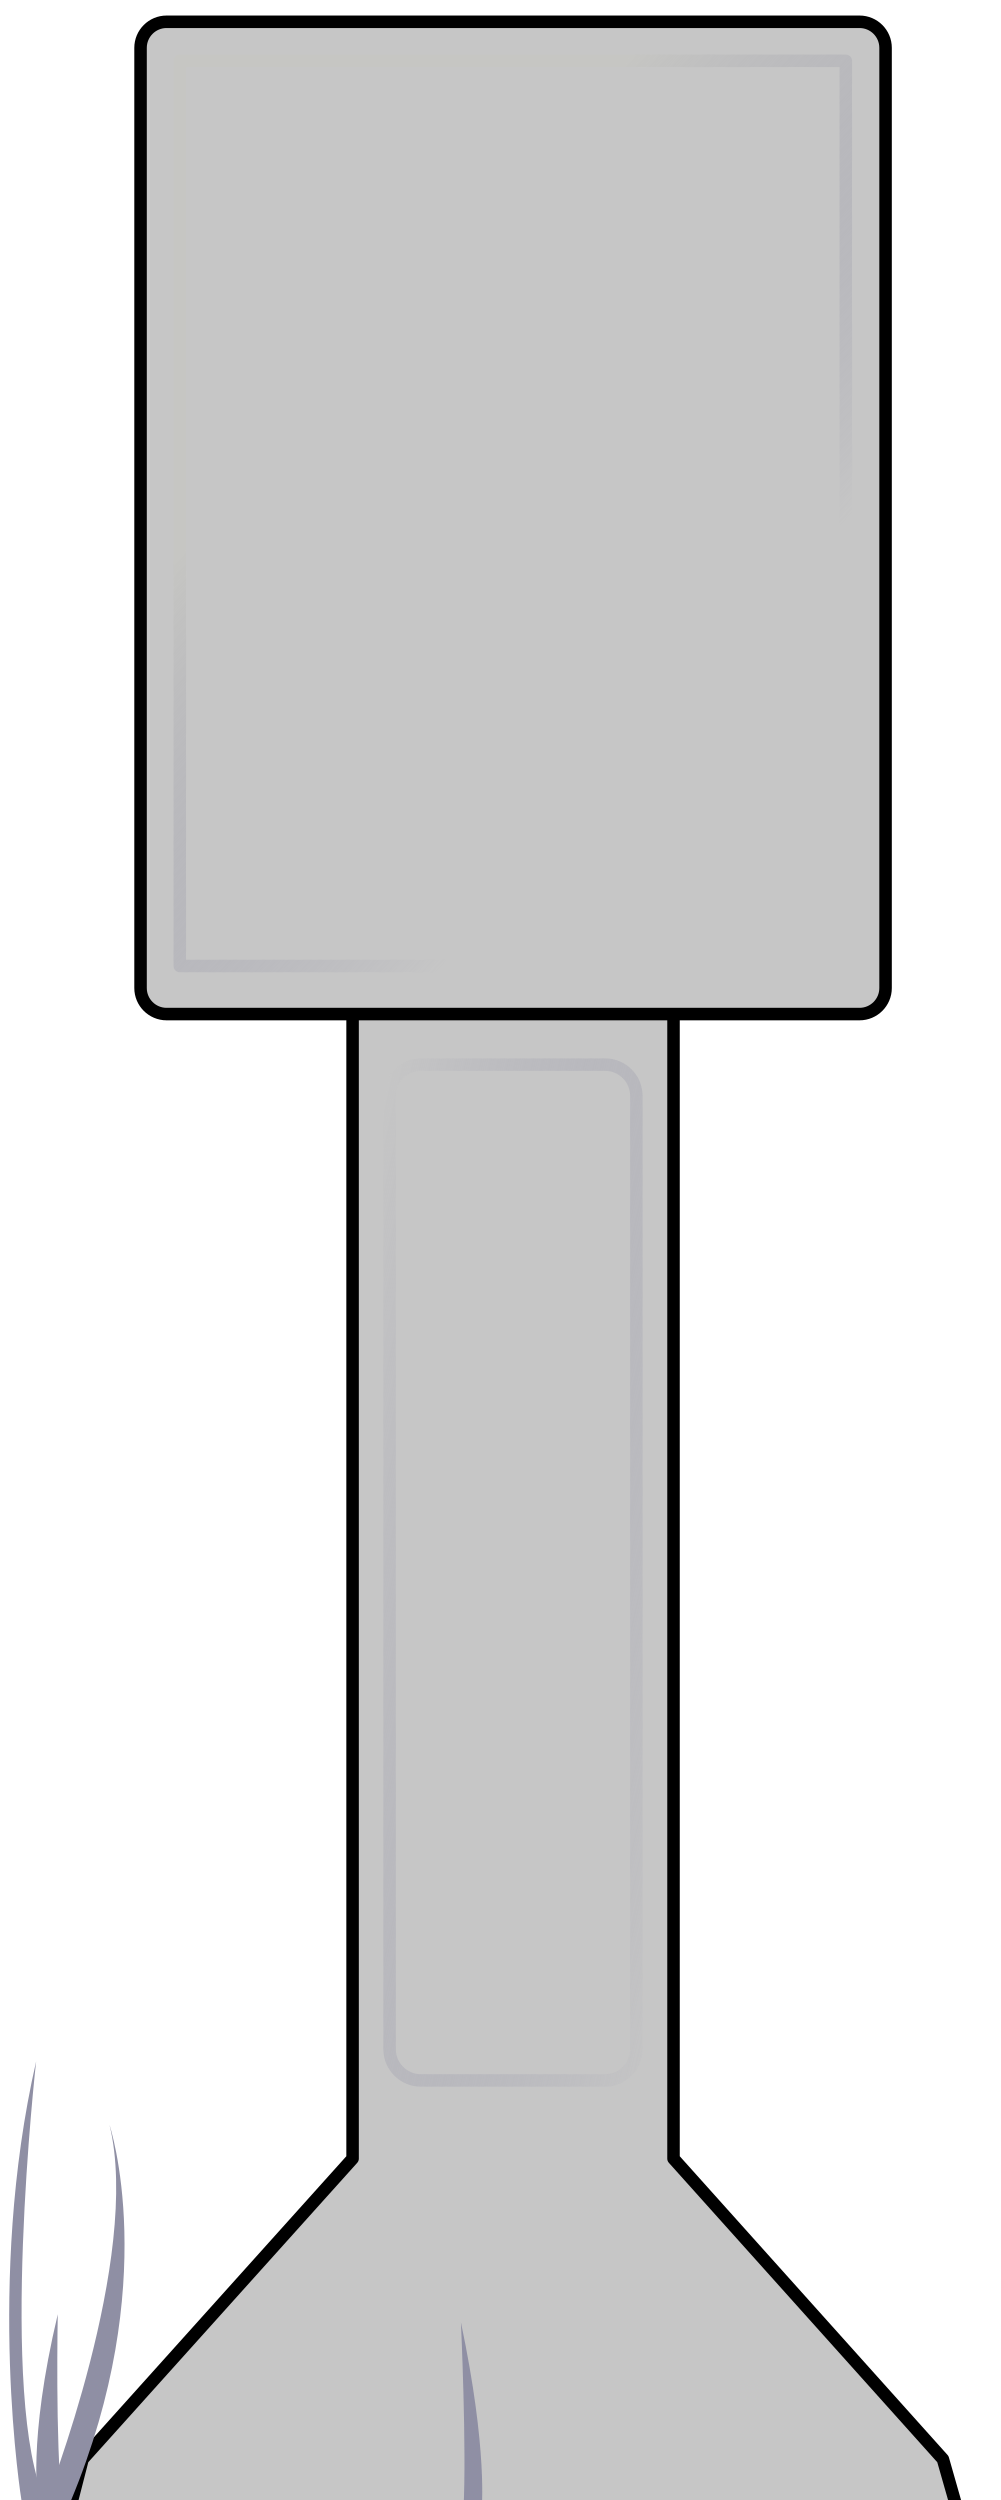
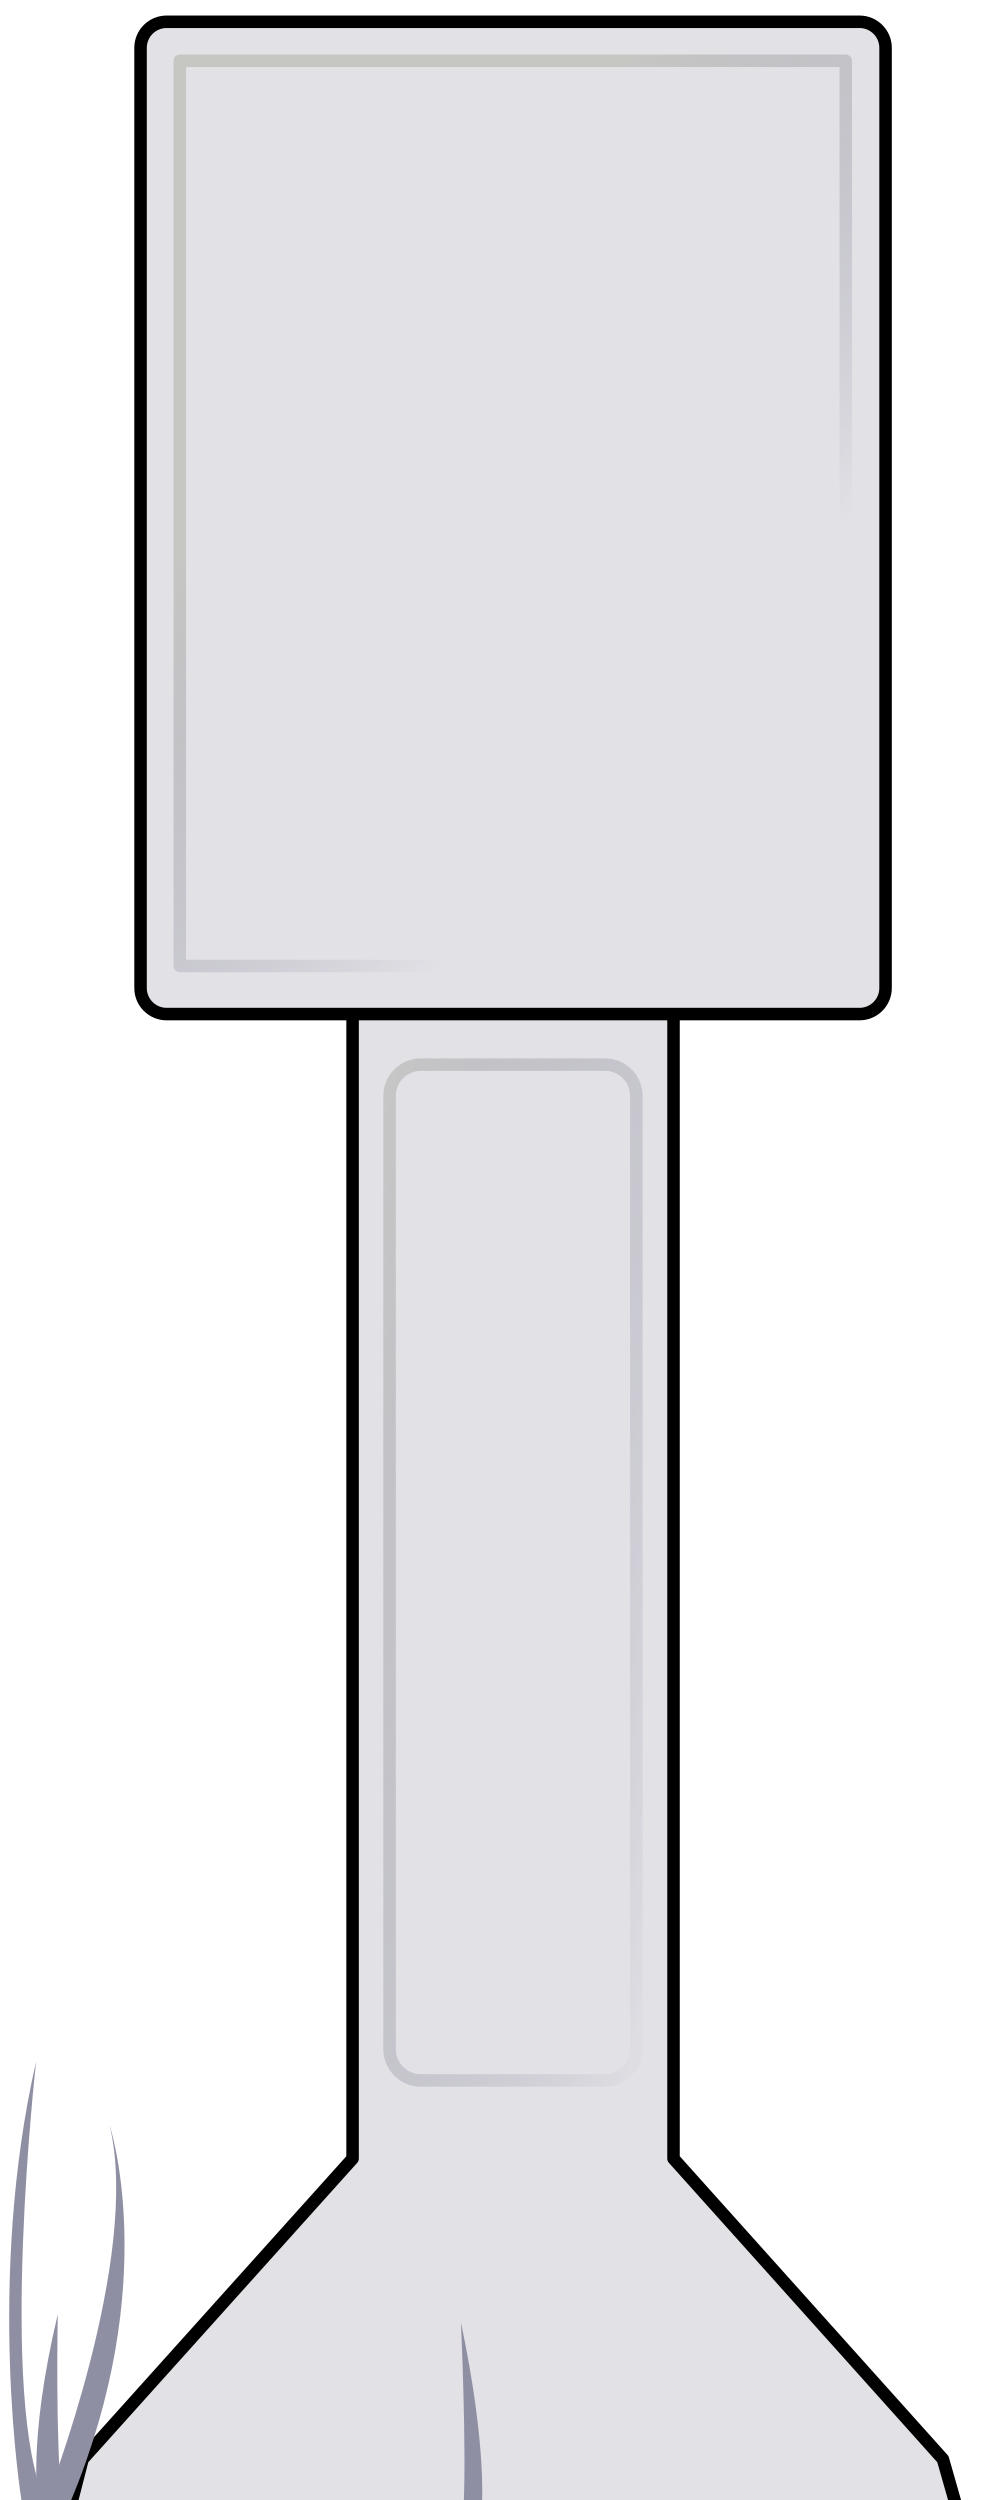
<svg xmlns="http://www.w3.org/2000/svg" xmlns:xlink="http://www.w3.org/1999/xlink" id="svg8" version="1.1" viewBox="0 0 60 150" height="150mm" width="60mm">
  <defs id="defs2">
    <linearGradient id="linearGradient2050">
      <stop id="stop2046" offset="0" style="stop-color:#c6c6c6;stop-opacity:1" />
      <stop id="stop2048" offset="1" style="stop-color:#8f8fa4;stop-opacity:0;" />
    </linearGradient>
    <linearGradient id="linearGradient918-1-9-0-2">
      <stop style="stop-color:#c6c6c3;stop-opacity:1" offset="0" id="stop922" />
      <stop style="stop-color:#8f8fa4;stop-opacity:0;" offset="1" id="stop924" />
    </linearGradient>
    <linearGradient gradientTransform="matrix(0.3126447,0,0,1.66929,21.38977,-117.2065)" y2="154.855" x2="45.23" y1="108.479" x1="6.35" gradientUnits="userSpaceOnUse" id="linearGradient1898" xlink:href="#linearGradient2050" />
    <linearGradient gradientTransform="matrix(0.7835068,0,0,1.088731,7.263705,-59.28493)" gradientUnits="userSpaceOnUse" y2="82.748" x2="55.998" y1="58.987" x1="37.113" id="linearGradient2016" xlink:href="#linearGradient918-1-9-0-2" />
  </defs>
  <g id="layer1">
-     <path d="M 21.155,54.163 V 129.518 L 4.958,147.549 3.75,152.246 H 57.914 L 56.574,147.549 40.411,129.518 V 54.163 Z" style="fill:#c6c6c6;fill-opacity:1;stroke:#000000;stroke-width:0.75;stroke-linecap:butt;stroke-linejoin:round;stroke-miterlimit:4;stroke-dasharray:none;stroke-opacity:1" id="rect1794" />
-     <rect rx="1.563" style="fill:#c6c6c6;fill-opacity:1;stroke:#000000;stroke-width:0.75;stroke-linecap:butt;stroke-linejoin:round;stroke-miterlimit:4;stroke-dasharray:none;stroke-opacity:1" id="rect904" width="44.701" height="59.538" x="8.433" y="1.307" ry="1.563" />
+     <path d="M 21.155,54.163 V 129.518 L 4.958,147.549 3.75,152.246 H 57.914 L 56.574,147.549 40.411,129.518 V 54.163 Z" style="fill:#e2e1e6;fill-opacity:1;stroke:#000000;stroke-width:0.75;stroke-linecap:butt;stroke-linejoin:round;stroke-miterlimit:4;stroke-dasharray:none;stroke-opacity:1" id="rect1794" />
+     <rect rx="1.563" style="fill:#e2e1e6;fill-opacity:1;stroke:#000000;stroke-width:0.75;stroke-linecap:butt;stroke-linejoin:round;stroke-miterlimit:4;stroke-dasharray:none;stroke-opacity:1" id="rect904" width="44.701" height="59.538" x="8.433" y="1.307" ry="1.563" />
    <rect rx="1.879" ry="1.879" y="63.877" x="23.375" height="60.95" width="14.807" id="rect843" style="fill:none;fill-opacity:1;stroke:url(#linearGradient1898);stroke-width:0.75;stroke-linecap:butt;stroke-linejoin:round;stroke-miterlimit:4;stroke-dasharray:none;stroke-opacity:1" />
    <rect ry="0" rx="0" y="3.649" x="10.788" height="54.312" width="39.959" id="rect862" style="fill:none;fill-opacity:1;stroke:url(#linearGradient2016);stroke-width:0.75;stroke-linecap:butt;stroke-linejoin:round;stroke-miterlimit:4;stroke-dasharray:none;stroke-opacity:1" />
    <path id="path5216" d="M 2.746,150.1 C -0.139,144.103 2.169,123.681 2.169,123.681 -0.861,136.89 1.295,150.066 1.295,150.066 Z" style="fill:#8f8fa4;fill-opacity:1;stroke:none;stroke-width:0.75;stroke-linecap:butt;stroke-linejoin:miter;stroke-miterlimit:4;stroke-dasharray:none;stroke-opacity:1" />
    <path id="path5218" d="m 4.24,150.076 c 5.483,-13.128 2.33,-22.586 2.33,-22.586 1.948,7.942 -3.823,22.61 -3.823,22.61 z" style="fill:#8f8fa4;fill-opacity:1;stroke:none;stroke-width:0.75;stroke-linecap:butt;stroke-linejoin:miter;stroke-miterlimit:4;stroke-dasharray:none;stroke-opacity:1" />
    <path id="path5220" d="M 3.721,150.131 C 3.313,146.52 3.466,138.856 3.466,138.856 1.63,146.592 2.293,150.13 2.293,150.13 Z" style="fill:#8f8fa4;fill-opacity:1;stroke:none;stroke-width:0.75;stroke-linecap:butt;stroke-linejoin:miter;stroke-miterlimit:4;stroke-dasharray:none;stroke-opacity:1" />
    <path style="fill:#8f8fa4;fill-opacity:1;stroke:none;stroke-width:0.75;stroke-linecap:butt;stroke-linejoin:miter;stroke-miterlimit:4;stroke-dasharray:none;stroke-opacity:1" d="m 27.807,150.55 c 0.2,-3.579 -0.152,-11.214 -0.152,-11.214 1.634,7.765 1.238,11.264 1.238,11.264 z" id="path5222" />
  </g>
</svg>
